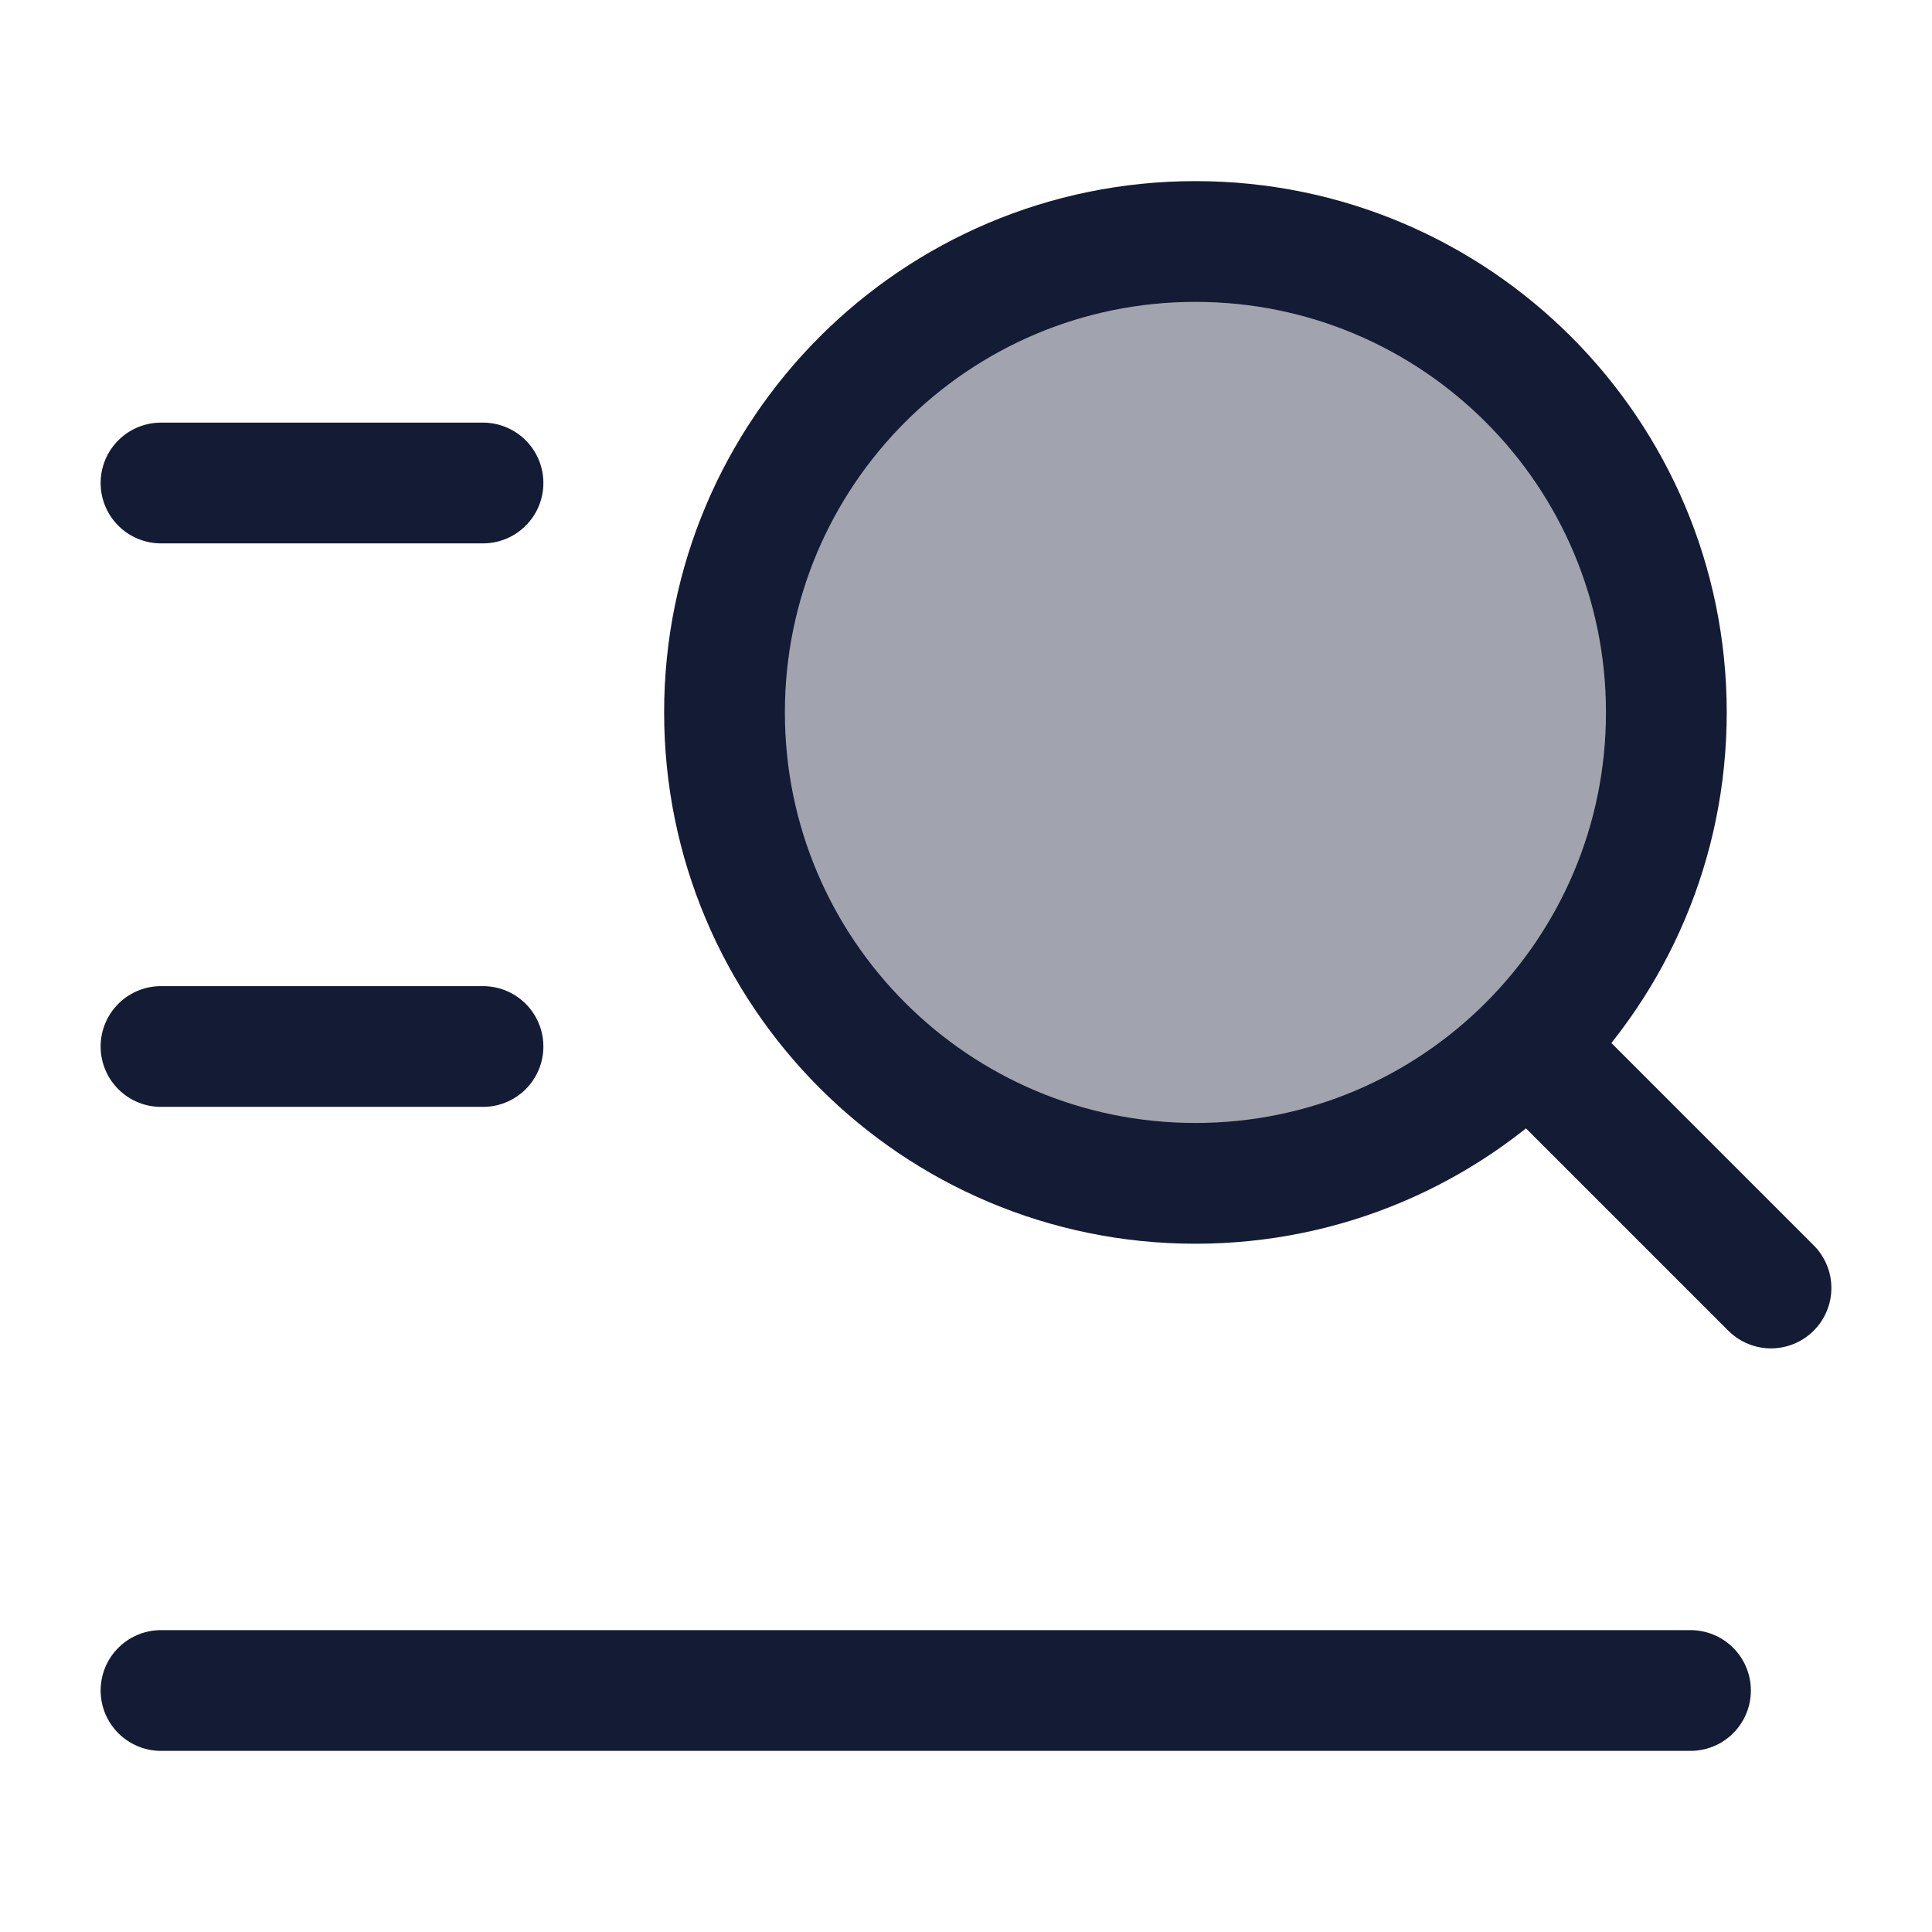
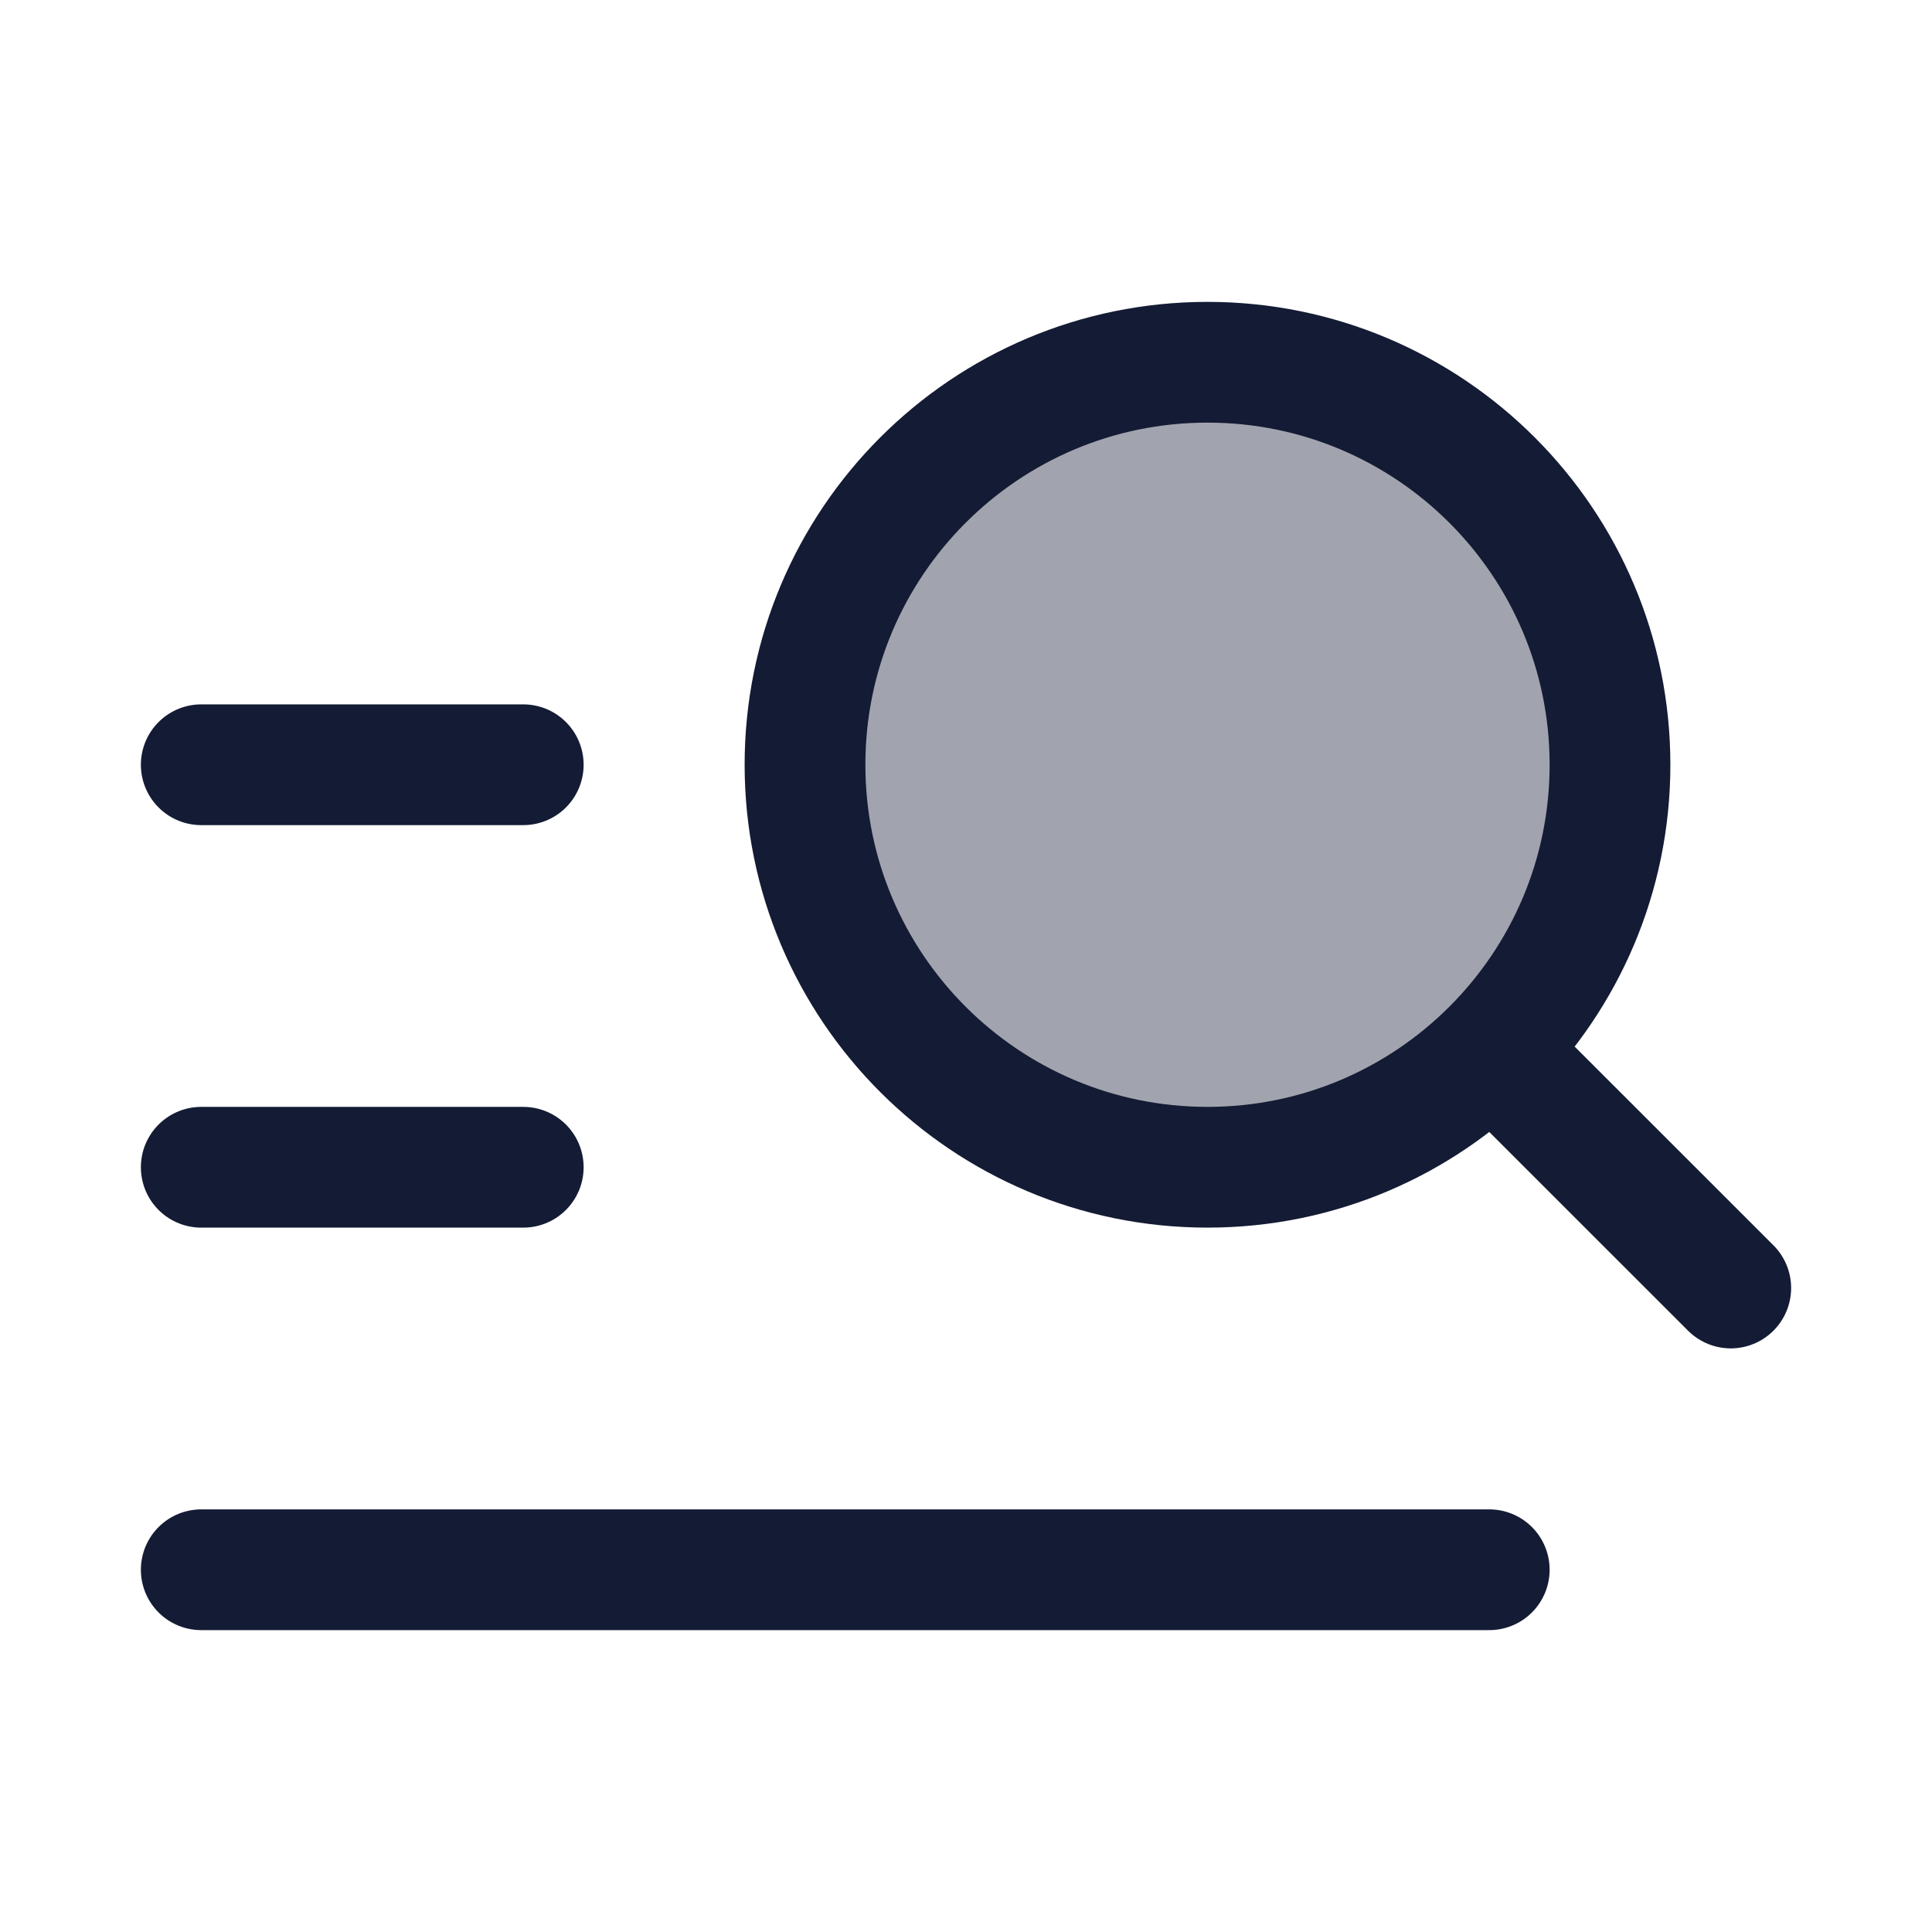
<svg xmlns="http://www.w3.org/2000/svg" width="24" height="24" viewBox="0 0 24 24" fill="none">
-   <path opacity="0.4" d="M20.7 8.85C20.7 5.619 18.081 3 14.85 3C11.619 3 9 5.619 9 8.85C9 12.081 11.619 14.7 14.85 14.7C18.081 14.7 20.7 12.081 20.7 8.85Z" fill="#141B34" />
-   <path d="M2 6L6 6" stroke="#141B34" stroke-width="1.5" stroke-linecap="round" stroke-linejoin="round" />
-   <path d="M2 13H6" stroke="#141B34" stroke-width="1.5" stroke-linecap="round" stroke-linejoin="round" />
-   <path d="M2 21H21" stroke="#141B34" stroke-width="1.5" stroke-linecap="round" stroke-linejoin="round" />
-   <path d="M19.4 13.4L22 16M20.7 8.85C20.7 5.619 18.081 3 14.85 3C11.619 3 9 5.619 9 8.85C9 12.081 11.619 14.7 14.85 14.7C18.081 14.7 20.7 12.081 20.7 8.85Z" stroke="#141B34" stroke-width="1.5" stroke-linecap="round" stroke-linejoin="round" />
+   <path opacity="0.4" d="M20 9.5C20 6.739 17.761 4.5 15 4.5C12.239 4.5 10 6.739 10 9.5C10 12.261 12.239 14.5 15 14.5C17.761 14.5 20 12.261 20 9.5Z" fill="#141B34" />
+   <path d="M2.5 9.5H6.5" stroke="#141B34" stroke-width="1.5" stroke-linecap="round" stroke-linejoin="round" />
+   <path d="M2.5 14.5H6.5" stroke="#141B34" stroke-width="1.5" stroke-linecap="round" stroke-linejoin="round" />
+   <path d="M2.5 19.5H18.5" stroke="#141B34" stroke-width="1.5" stroke-linecap="round" stroke-linejoin="round" />
+   <path d="M18.535 13.036L21.5 16M20 9.5C20 6.739 17.761 4.5 15 4.5C12.239 4.5 10 6.739 10 9.5C10 12.261 12.239 14.5 15 14.5C17.761 14.5 20 12.261 20 9.5Z" stroke="#141B34" stroke-width="1.5" stroke-linecap="round" stroke-linejoin="round" />
</svg>
